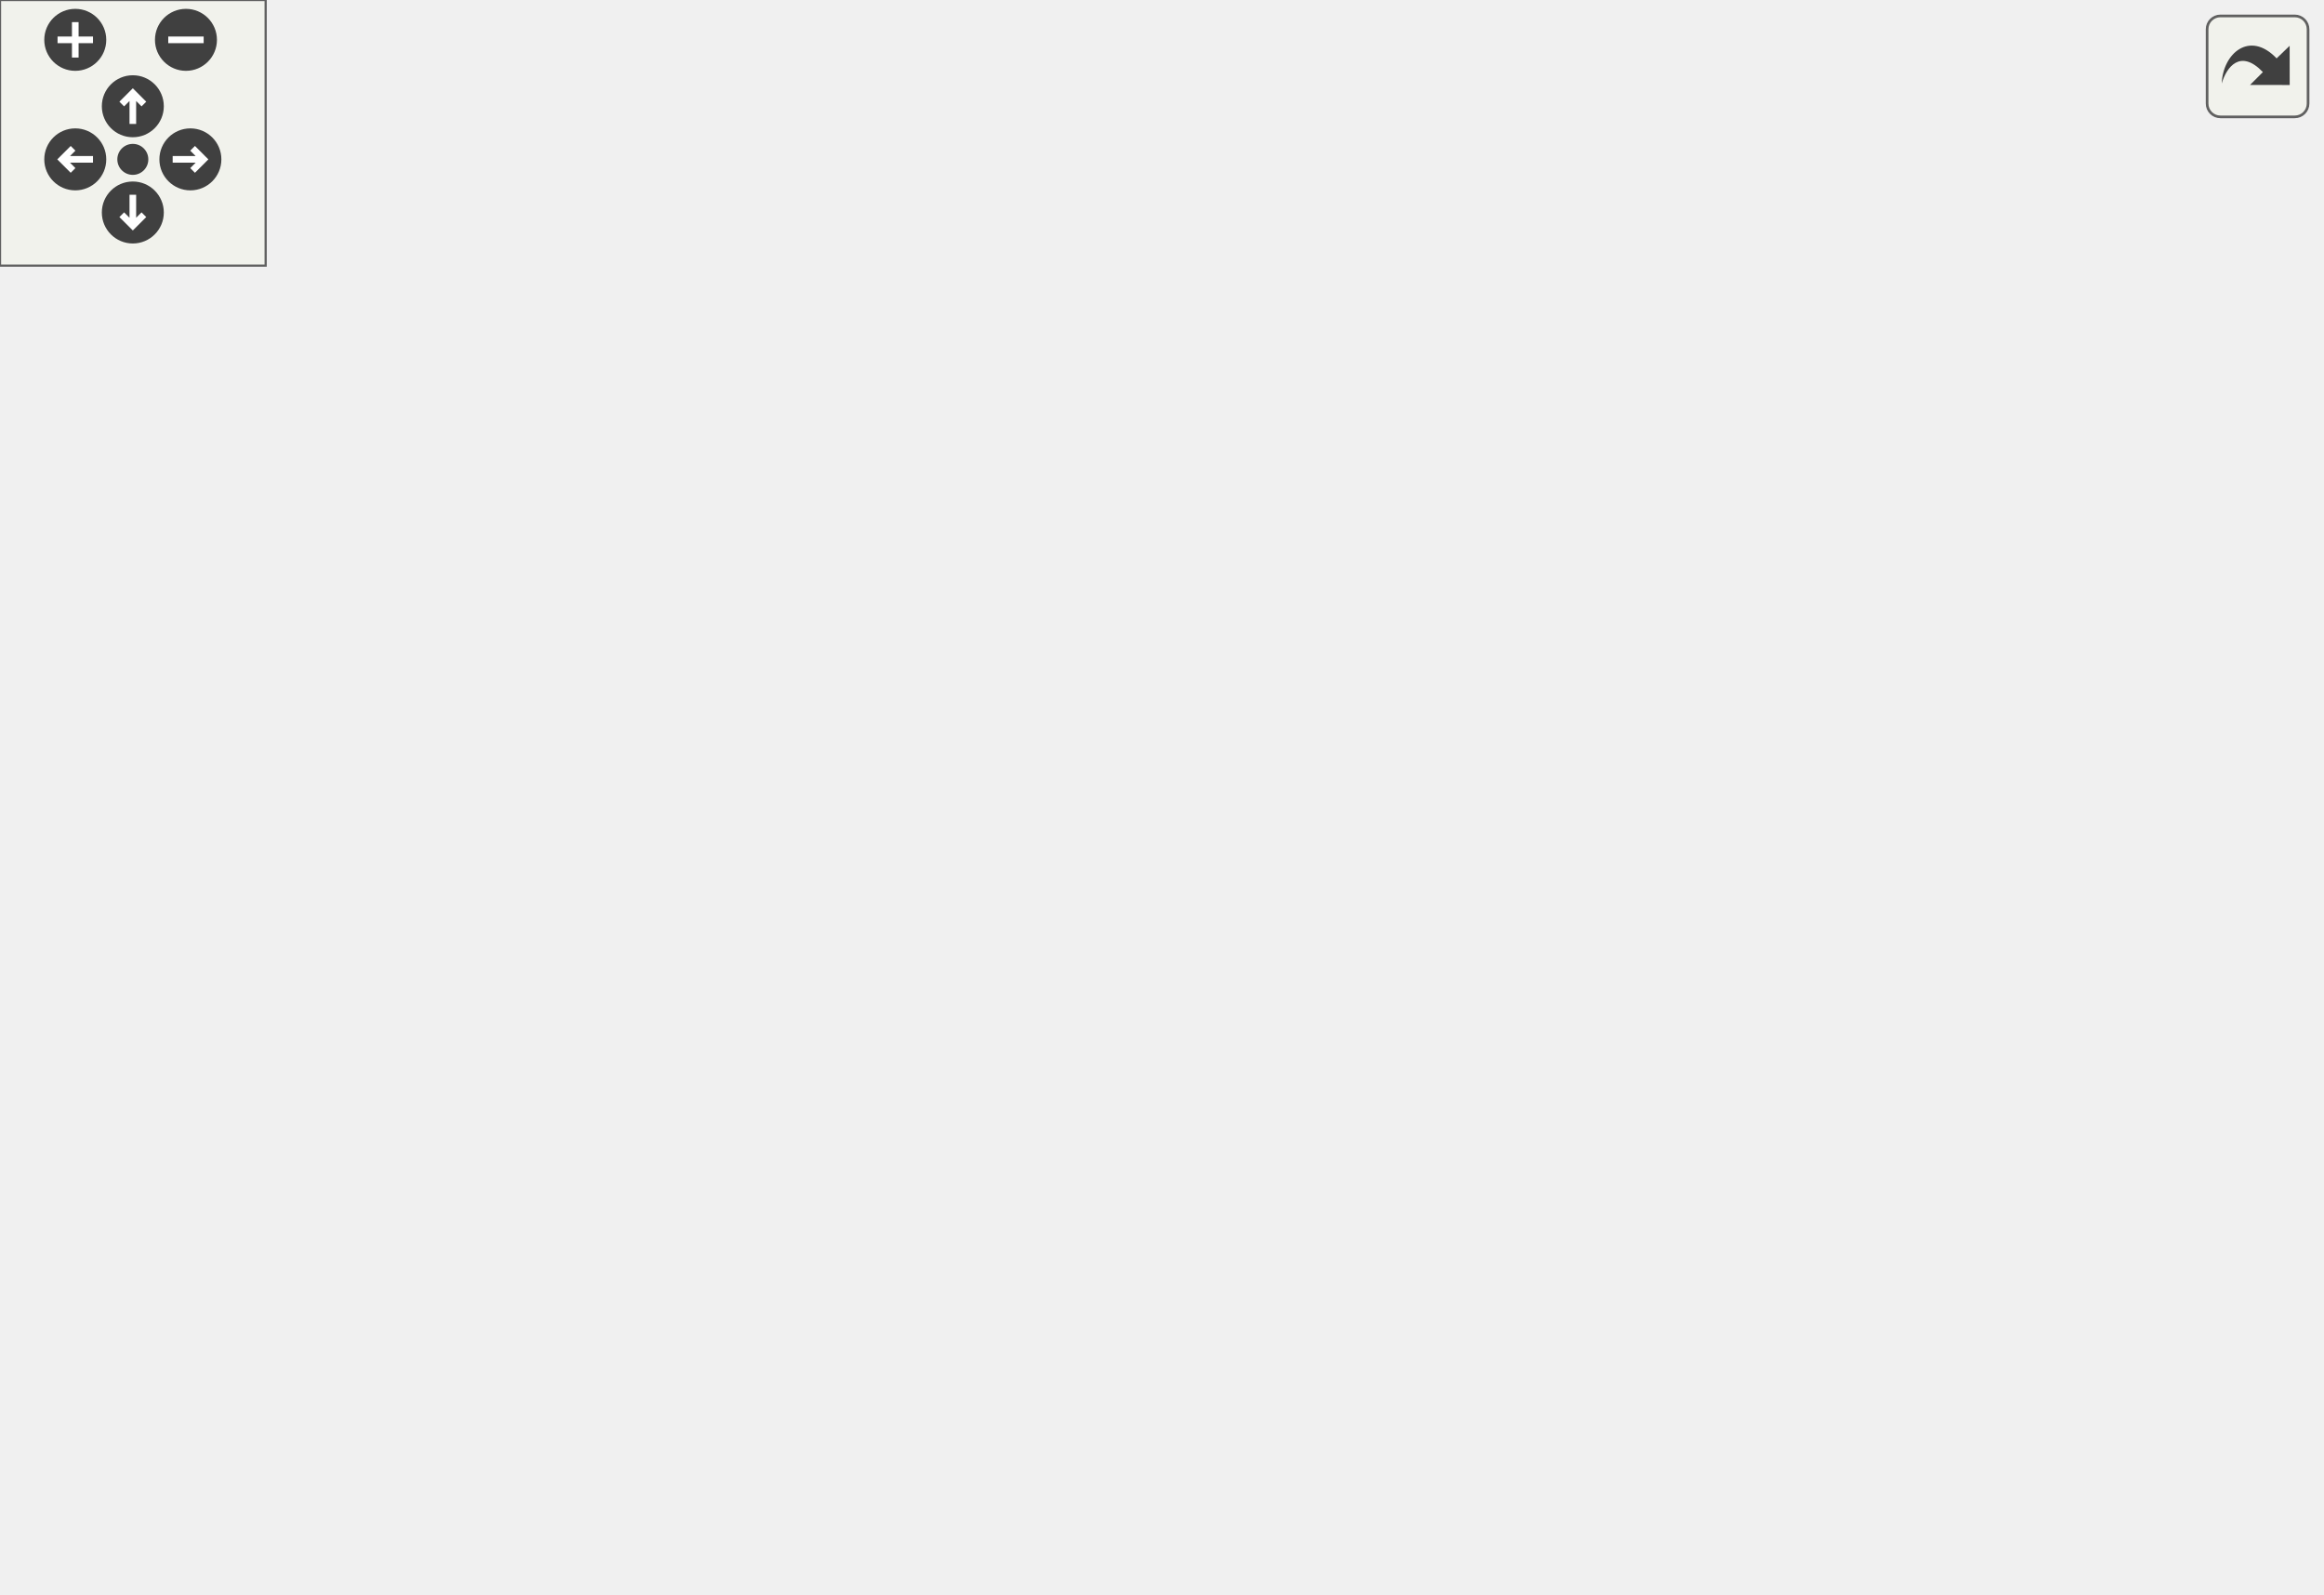
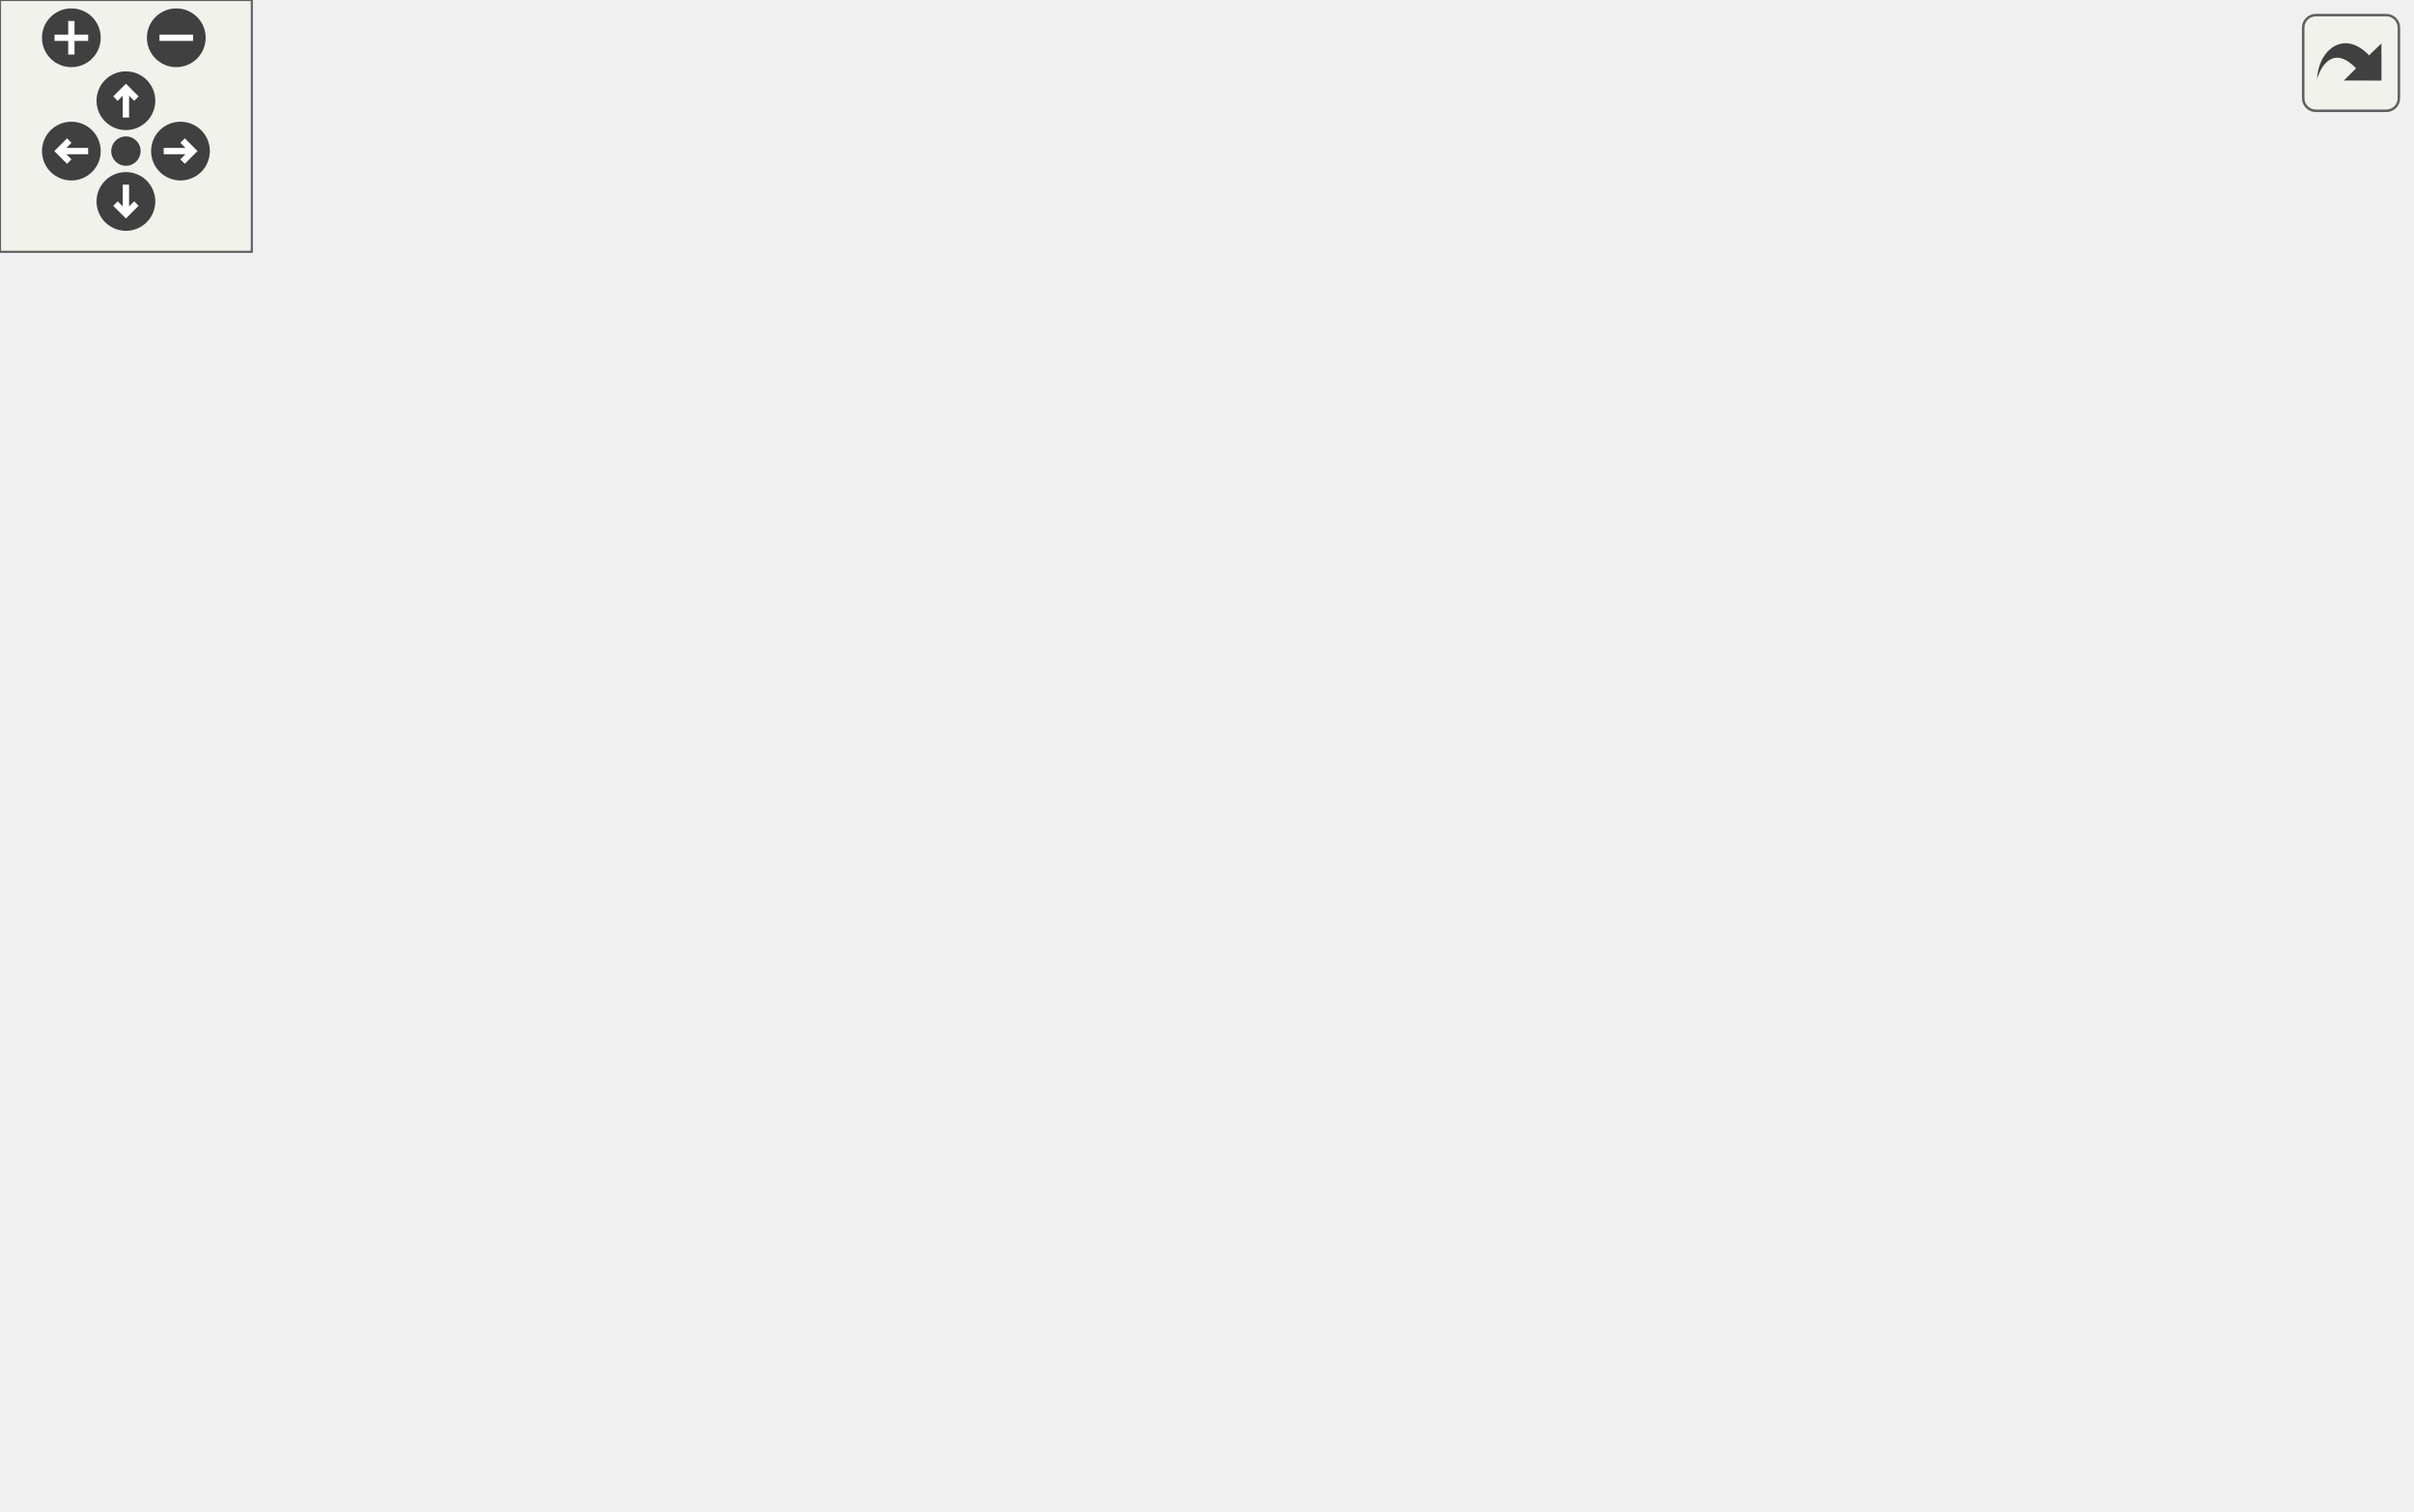
<svg xmlns="http://www.w3.org/2000/svg" xmlns:xlink="http://www.w3.org/1999/xlink" id="main" version="1.1" xml:space="preserve">
  <style type="text/css">
.edge:hover path { stroke: red; }
.edge:hover polygon { stroke: red; fill: red; }
</style>
  <defs>
    <circle id="rim" cx="0" cy="0" r="7" />
    <circle id="rim2" cx="0" cy="0" r="3.5" />
    <g id="zoomPlus">
      <use xlink:href="#rim" fill="#404040">
        <set attributeName="fill" to="#808080" begin="zoomplus.mouseover" end="zoomplus.mouseout" />
      </use>
      <path d="M-4,0h8M0,-4v8" fill="none" stroke="white" stroke-width="1.5" pointer-events="none" />
    </g>
    <g id="zoomMin">
      <use xlink:href="#rim" fill="#404040">
        <set attributeName="fill" to="#808080" begin="zoomminus.mouseover" end="zoomminus.mouseout" />
      </use>
      <path d="M-4,0h8" fill="none" stroke="white" stroke-width="1.5" pointer-events="none" />
    </g>
    <g id="dirArrow">
      <path fill="none" stroke="white" stroke-width="1.5" d="M0,-3.0v7 M-2.5,-0.5L0,-3.0L2.5,-0.5" />
    </g>
    <g id="resetDef">
      <use xlink:href="#rim2" fill="#404040">
        <set attributeName="fill" to="#808080" begin="reset.mouseover" end="reset.mouseout" />
      </use>
    </g>
  </defs>
  <svg id="graph" class="graph">
    <g id="viewport">
      <g id="node1" class="node">
        <g id="a_node1">
          <a xlink:title=" ">
-             <polygon fill="#bfbfbf" stroke="black" points="249.56,-280.5 249.56,-299.5 320.56,-299.5 320.56,-280.5 249.56,-280.5" />
-             <text text-anchor="middle" x="285.06" y="-287.5" font-family="Helvetica,sans-Serif" font-size="10.00">groups.hpp</text>
+             <polygon fill="#bfbfbf" stroke="black" points="290.9,-280.5 290.9,-299.5 361.9,-299.5 361.9,-280.5 290.9,-280.5" />
+             <text text-anchor="middle" x="326.4" y="-287.5" font-family="Helvetica,sans-Serif" font-size="10.00">groups.hpp</text>
          </a>
        </g>
      </g>
      <g id="node2" class="node">
        <g id="a_node2">
          <a xlink:href="group__iface_8hpp.html" target="_top" xlink:title=" ">
-             <polygon fill="none" stroke="black" points="237.56,-224.5 237.56,-243.5 332.56,-243.5 332.56,-224.5 237.56,-224.5" />
-             <text text-anchor="middle" x="285.06" y="-231.5" font-family="Helvetica,sans-Serif" font-size="10.00">group_iface.hpp</text>
+             <polygon fill="none" stroke="black" points="278.9,-224.5 278.9,-243.5 373.9,-243.5 373.9,-224.5 278.9,-224.5" />
+             <text text-anchor="middle" x="326.4" y="-231.5" font-family="Helvetica,sans-Serif" font-size="10.00">group_iface.hpp</text>
          </a>
        </g>
      </g>
      <g id="edge1" class="edge">
-         <path fill="none" stroke="midnightblue" d="M285.06,-280.08C285.06,-273.01 285.06,-262.86 285.06,-253.99" />
-         <polygon fill="midnightblue" stroke="midnightblue" points="288.56,-253.75 285.06,-243.75 281.56,-253.75 288.56,-253.75" />
-       </g>
-       <g id="node6" class="node">
-         <g id="a_node6">
+         <path fill="none" stroke="midnightblue" d="M326.4,-280.08C326.4,-273.01 326.4,-262.86 326.4,-253.99" />
+         <polygon fill="midnightblue" stroke="midnightblue" points="329.9,-253.75 326.4,-243.75 322.9,-253.75 329.9,-253.75" />
+       </g>
+       <g id="node5" class="node">
+         <g id="a_node5">
          <a xlink:href="types_8hpp.html" target="_top" xlink:title=" ">
-             <polygon fill="none" stroke="black" points="124.56,-56.5 124.56,-75.5 189.56,-75.5 189.56,-56.5 124.56,-56.5" />
-             <text text-anchor="middle" x="157.06" y="-63.5" font-family="Helvetica,sans-Serif" font-size="10.00">types.hpp</text>
+             <polygon fill="none" stroke="black" points="102.9,-56.5 102.9,-75.5 167.9,-75.5 167.9,-56.5 102.9,-56.5" />
+             <text text-anchor="middle" x="135.4" y="-63.5" font-family="Helvetica,sans-Serif" font-size="10.00">types.hpp</text>
+           </a>
+         </g>
+       </g>
+       <g id="edge22" class="edge">
+         <path fill="none" stroke="midnightblue" d="M290.61,-287.9C227.18,-283.91 95.17,-266.11 25.4,-188 2.62,-162.5 -6.15,-140.05 13.4,-112 31.14,-86.55 65,-75.45 92.56,-70.64" />
+         <polygon fill="midnightblue" stroke="midnightblue" points="93.4,-74.05 102.76,-69.08 92.35,-67.13 93.4,-74.05" />
+       </g>
+       <g id="node9" class="node">
+         <g id="a_node9">
+           <a xlink:title=" ">
+             <polygon fill="none" stroke="#bfbfbf" points="510.4,-56.5 510.4,-75.5 574.4,-75.5 574.4,-56.5 510.4,-56.5" />
+             <text text-anchor="middle" x="542.4" y="-63.5" font-family="Helvetica,sans-Serif" font-size="10.00">algorithm</text>
          </a>
        </g>
      </g>
      <g id="edge23" class="edge">
-         <path fill="none" stroke="midnightblue" d="M249.09,-288.29C187.06,-284.89 61.19,-267.93 5.06,-188 -8.79,-168.28 9.05,-126.2 23.06,-112 47.19,-87.55 85,-76.38 114.31,-71.28" />
-         <polygon fill="midnightblue" stroke="midnightblue" points="114.95,-74.73 124.29,-69.72 113.87,-67.81 114.95,-74.73" />
-       </g>
-       <g id="node10" class="node">
-         <g id="a_node10">
-           <a xlink:title=" ">
-             <polygon fill="none" stroke="#bfbfbf" points="448.06,-56.5 448.06,-75.5 512.06,-75.5 512.06,-56.5 448.06,-56.5" />
-             <text text-anchor="middle" x="480.06" y="-63.5" font-family="Helvetica,sans-Serif" font-size="10.00">algorithm</text>
-           </a>
-         </g>
-       </g>
-       <g id="edge24" class="edge">
-         <path fill="none" stroke="midnightblue" d="M304.73,-280.46C337.31,-265.56 403.15,-232.11 446.06,-188 466.2,-167.29 471.24,-159.81 479.06,-132 483.31,-116.87 483.23,-98.98 482.28,-85.79" />
-         <polygon fill="midnightblue" stroke="midnightblue" points="485.74,-85.23 481.3,-75.61 478.77,-85.9 485.74,-85.23" />
+         <path fill="none" stroke="midnightblue" d="M362,-282.06C410.19,-270.8 495.64,-243.93 543.4,-188 565.82,-161.75 565.6,-145.96 559.4,-112 557.71,-102.76 554.23,-92.95 550.85,-84.85" />
+         <polygon fill="midnightblue" stroke="midnightblue" points="554.03,-83.4 546.77,-75.69 547.64,-86.25 554.03,-83.4" />
      </g>
      <g id="node3" class="node">
        <g id="a_node3">
          <a xlink:href="arg__iface_8hpp.html" target="_top" xlink:title=" ">
-             <polygon fill="none" stroke="black" points="313.56,-168.5 313.56,-187.5 396.56,-187.5 396.56,-168.5 313.56,-168.5" />
-             <text text-anchor="middle" x="355.06" y="-175.5" font-family="Helvetica,sans-Serif" font-size="10.00">arg_iface.hpp</text>
+             <polygon fill="none" stroke="black" points="214.9,-168.5 214.9,-187.5 297.9,-187.5 297.9,-168.5 214.9,-168.5" />
+             <text text-anchor="middle" x="256.4" y="-175.5" font-family="Helvetica,sans-Serif" font-size="10.00">arg_iface.hpp</text>
          </a>
        </g>
      </g>
      <g id="edge2" class="edge">
-         <path fill="none" stroke="midnightblue" d="M296.3,-224.32C306.85,-216.18 322.86,-203.84 335.5,-194.09" />
-         <polygon fill="midnightblue" stroke="midnightblue" points="337.83,-196.71 343.61,-187.83 333.55,-191.17 337.83,-196.71" />
+         <path fill="none" stroke="midnightblue" d="M315.16,-224.32C304.6,-216.18 288.6,-203.84 275.96,-194.09" />
+         <polygon fill="midnightblue" stroke="midnightblue" points="277.91,-191.17 267.85,-187.83 273.63,-196.71 277.91,-191.17" />
      </g>
      <g id="node4" class="node">
        <g id="a_node4">
          <a xlink:href="utils_8hpp.html" target="_top" xlink:title=" ">
-             <polygon fill="none" stroke="black" points="385.56,-112.5 385.56,-131.5 444.56,-131.5 444.56,-112.5 385.56,-112.5" />
-             <text text-anchor="middle" x="415.06" y="-119.5" font-family="Helvetica,sans-Serif" font-size="10.00">utils.hpp</text>
+             <polygon fill="none" stroke="black" points="309.9,-112.5 309.9,-131.5 368.9,-131.5 368.9,-112.5 309.9,-112.5" />
+             <text text-anchor="middle" x="339.4" y="-119.5" font-family="Helvetica,sans-Serif" font-size="10.00">utils.hpp</text>
+           </a>
+         </g>
+       </g>
+       <g id="edge12" class="edge">
+         <path fill="none" stroke="midnightblue" d="M327.42,-224.37C329.52,-206.62 334.36,-165.67 337.2,-141.6" />
+         <polygon fill="midnightblue" stroke="midnightblue" points="340.69,-141.93 338.39,-131.59 333.74,-141.11 340.69,-141.93" />
+       </g>
+       <g id="edge16" class="edge">
+         <path fill="none" stroke="midnightblue" d="M282.63,-224.46C257.81,-217.85 227.41,-206.58 205.4,-188 171.99,-159.79 150.94,-111.35 141.39,-85.13" />
+         <polygon fill="midnightblue" stroke="midnightblue" points="144.69,-83.97 138.1,-75.67 138.08,-86.27 144.69,-83.97" />
+       </g>
+       <g id="node8" class="node">
+         <g id="a_node8">
+           <a xlink:title=" ">
+             <polygon fill="none" stroke="#bfbfbf" points="2.9,-0.5 2.9,-19.5 49.9,-19.5 49.9,-0.5 2.9,-0.5" />
+             <text text-anchor="middle" x="26.4" y="-7.5" font-family="Helvetica,sans-Serif" font-size="10.00">vector</text>
+           </a>
+         </g>
+       </g>
+       <g id="edge17" class="edge">
+         <path fill="none" stroke="midnightblue" d="M278.62,-232.27C203.12,-230.11 61.12,-221.55 25.4,-188 -18.43,-146.83 5.33,-65.18 18.96,-28.99" />
+         <polygon fill="midnightblue" stroke="midnightblue" points="22.22,-30.27 22.63,-19.69 15.71,-27.71 22.22,-30.27" />
+       </g>
+       <g id="edge19" class="edge">
+         <path fill="none" stroke="midnightblue" d="M374.03,-228.23C425.67,-222.04 503.41,-209.41 523.4,-188 549.31,-160.24 548.32,-112.33 545.35,-85.89" />
+         <polygon fill="midnightblue" stroke="midnightblue" points="548.78,-85.14 543.98,-75.7 541.84,-86.08 548.78,-85.14" />
+       </g>
+       <g id="node10" class="node">
+         <g id="a_node10">
+           <a xlink:title=" ">
+             <polygon fill="none" stroke="#bfbfbf" points="333.9,-56.5 333.9,-75.5 402.9,-75.5 402.9,-56.5 333.9,-56.5" />
+             <text text-anchor="middle" x="368.4" y="-63.5" font-family="Helvetica,sans-Serif" font-size="10.00">type_traits</text>
+           </a>
+         </g>
+       </g>
+       <g id="edge18" class="edge">
+         <path fill="none" stroke="midnightblue" d="M332.67,-224.38C344.43,-207.61 369.44,-168.99 378.4,-132 382.18,-116.4 378.79,-98.32 374.97,-85.2" />
+         <polygon fill="midnightblue" stroke="midnightblue" points="378.23,-83.92 371.8,-75.5 371.58,-86.1 378.23,-83.92" />
+       </g>
+       <g id="node12" class="node">
+         <g id="a_node12">
+           <a xlink:href="exceptions_8hpp.html" target="_top" xlink:title=" ">
+             <polygon fill="none" stroke="black" points="34.9,-168.5 34.9,-187.5 125.9,-187.5 125.9,-168.5 34.9,-168.5" />
+             <text text-anchor="middle" x="80.4" y="-175.5" font-family="Helvetica,sans-Serif" font-size="10.00">exceptions.hpp</text>
          </a>
        </g>
      </g>
      <g id="edge13" class="edge">
-         <path fill="none" stroke="midnightblue" d="M332.7,-227.15C358.33,-221.45 388.24,-210.2 406.06,-188 416.41,-175.1 417.91,-155.92 417.28,-141.74" />
-         <polygon fill="midnightblue" stroke="midnightblue" points="420.75,-141.33 416.43,-131.65 413.78,-141.91 420.75,-141.33" />
-       </g>
-       <g id="edge17" class="edge">
-         <path fill="none" stroke="midnightblue" d="M237.49,-232.1C168.2,-229.67 44.75,-220.73 17.06,-188 -21.43,-142.52 69.32,-99.43 122.26,-79.14" />
-         <polygon fill="midnightblue" stroke="midnightblue" points="123.52,-82.4 131.66,-75.62 121.07,-75.85 123.52,-82.4" />
-       </g>
-       <g id="node9" class="node">
-         <g id="a_node9">
-           <a xlink:title=" ">
-             <polygon fill="none" stroke="#bfbfbf" points="369.56,-0.5 369.56,-19.5 416.56,-19.5 416.56,-0.5 369.56,-0.5" />
-             <text text-anchor="middle" x="393.06" y="-7.5" font-family="Helvetica,sans-Serif" font-size="10.00">vector</text>
-           </a>
-         </g>
-       </g>
-       <g id="edge18" class="edge">
-         <path fill="none" stroke="midnightblue" d="M332.91,-228.5C367.11,-223.29 412.79,-212.08 446.06,-188 494.58,-152.87 503.64,-133.32 521.06,-76 523.64,-67.5 526.2,-63.25 521.06,-56 499.86,-26.08 457.12,-15.91 426.87,-12.53" />
-         <polygon fill="midnightblue" stroke="midnightblue" points="427.03,-9.03 416.75,-11.6 426.39,-16 427.03,-9.03" />
+         <path fill="none" stroke="midnightblue" d="M287.42,-224.44C244.51,-215.02 175.46,-199.87 129.03,-189.68" />
+         <polygon fill="midnightblue" stroke="midnightblue" points="129.72,-186.24 119.2,-187.52 128.22,-193.08 129.72,-186.24" />
+       </g>
+       <g id="node14" class="node">
+         <g id="a_node14">
+           <a xlink:title=" ">
+             <polygon fill="none" stroke="#bfbfbf" points="392.9,-168.5 392.9,-187.5 437.9,-187.5 437.9,-168.5 392.9,-168.5" />
+             <text text-anchor="middle" x="415.4" y="-175.5" font-family="Helvetica,sans-Serif" font-size="10.00">utility</text>
+           </a>
+         </g>
      </g>
      <g id="edge20" class="edge">
-         <path fill="none" stroke="midnightblue" d="M332.56,-226.8C361.66,-220.93 398.17,-209.63 424.06,-188 456.08,-161.25 470.77,-112.18 476.66,-85.49" />
-         <polygon fill="midnightblue" stroke="midnightblue" points="480.12,-86.04 478.67,-75.55 473.26,-84.65 480.12,-86.04" />
+         <path fill="none" stroke="midnightblue" d="M340.7,-224.32C354.59,-215.9 375.89,-202.97 392.21,-193.07" />
+         <polygon fill="midnightblue" stroke="midnightblue" points="394.4,-195.83 401.14,-187.65 390.77,-189.85 394.4,-195.83" />
+       </g>
+       <g id="node15" class="node">
+         <g id="a_node15">
+           <a xlink:title=" ">
+             <polygon fill="none" stroke="#bfbfbf" points="456.4,-168.5 456.4,-187.5 514.4,-187.5 514.4,-168.5 456.4,-168.5" />
+             <text text-anchor="middle" x="485.4" y="-175.5" font-family="Helvetica,sans-Serif" font-size="10.00">memory</text>
+           </a>
+         </g>
+       </g>
+       <g id="edge21" class="edge">
+         <path fill="none" stroke="midnightblue" d="M351.6,-224.44C378.34,-215.36 420.8,-200.94 450.71,-190.78" />
+         <polygon fill="midnightblue" stroke="midnightblue" points="451.98,-194.05 460.33,-187.52 449.73,-187.42 451.98,-194.05" />
+       </g>
+       <g id="edge3" class="edge">
+         <path fill="none" stroke="midnightblue" d="M269.74,-168.32C282.56,-159.98 302.19,-147.21 317.34,-137.35" />
+         <polygon fill="midnightblue" stroke="midnightblue" points="319.63,-140.04 326.1,-131.65 315.81,-134.17 319.63,-140.04" />
+       </g>
+       <g id="edge10" class="edge">
+         <path fill="none" stroke="midnightblue" d="M246.91,-168.37C226.5,-149.81 178.21,-105.91 152.38,-82.44" />
+         <polygon fill="midnightblue" stroke="midnightblue" points="154.61,-79.73 144.85,-75.59 149.9,-84.91 154.61,-79.73" />
      </g>
      <g id="node11" class="node">
        <g id="a_node11">
-           <a xlink:title=" ">
-             <polygon fill="none" stroke="#bfbfbf" points="262.56,-56.5 262.56,-75.5 331.56,-75.5 331.56,-56.5 262.56,-56.5" />
-             <text text-anchor="middle" x="297.06" y="-63.5" font-family="Helvetica,sans-Serif" font-size="10.00">type_traits</text>
-           </a>
-         </g>
-       </g>
-       <g id="edge19" class="edge">
-         <path fill="none" stroke="midnightblue" d="M284.76,-224.46C284.2,-204.63 283.37,-153.98 288.06,-112 289.04,-103.18 290.87,-93.52 292.63,-85.42" />
-         <polygon fill="midnightblue" stroke="midnightblue" points="296.06,-86.09 294.89,-75.56 289.24,-84.52 296.06,-86.09" />
+           <a xlink:href="enums_8hpp.html" target="_top" xlink:title=" ">
+             <polygon fill="none" stroke="black" points="220.9,-112.5 220.9,-131.5 291.9,-131.5 291.9,-112.5 220.9,-112.5" />
+             <text text-anchor="middle" x="256.4" y="-119.5" font-family="Helvetica,sans-Serif" font-size="10.00">enums.hpp</text>
+           </a>
+         </g>
+       </g>
+       <g id="edge11" class="edge">
+         <path fill="none" stroke="midnightblue" d="M256.4,-168.08C256.4,-161.01 256.4,-150.86 256.4,-141.99" />
+         <polygon fill="midnightblue" stroke="midnightblue" points="259.9,-141.75 256.4,-131.75 252.9,-141.75 259.9,-141.75" />
+       </g>
+       <g id="edge4" class="edge">
+         <path fill="none" stroke="midnightblue" d="M309.74,-113.15C274.97,-103.95 217.11,-88.63 177.66,-78.18" />
+         <polygon fill="midnightblue" stroke="midnightblue" points="178.36,-74.75 167.8,-75.58 176.57,-81.52 178.36,-74.75" />
+       </g>
+       <g id="edge8" class="edge">
+         <path fill="none" stroke="midnightblue" d="M368.92,-113.15C403.52,-103.95 461.1,-88.63 500.36,-78.18" />
+         <polygon fill="midnightblue" stroke="midnightblue" points="501.4,-81.53 510.16,-75.58 499.6,-74.76 501.4,-81.53" />
+       </g>
+       <g id="edge9" class="edge">
+         <path fill="none" stroke="midnightblue" d="M344.19,-112.08C348.16,-104.69 353.93,-93.95 358.84,-84.81" />
+         <polygon fill="midnightblue" stroke="midnightblue" points="362.05,-86.22 363.7,-75.75 355.89,-82.91 362.05,-86.22" />
+       </g>
+       <g id="node6" class="node">
+         <g id="a_node6">
+           <a xlink:title=" ">
+             <polygon fill="none" stroke="#bfbfbf" points="171.4,-0.5 171.4,-19.5 215.4,-19.5 215.4,-0.5 171.4,-0.5" />
+             <text text-anchor="middle" x="193.4" y="-7.5" font-family="Helvetica,sans-Serif" font-size="10.00">string</text>
+           </a>
+         </g>
+       </g>
+       <g id="edge5" class="edge">
+         <path fill="none" stroke="midnightblue" d="M144.72,-56.32C153.29,-48.34 166.21,-36.31 176.59,-26.65" />
+         <polygon fill="midnightblue" stroke="midnightblue" points="178.98,-29.21 183.91,-19.83 174.21,-24.09 178.98,-29.21" />
+       </g>
+       <g id="node7" class="node">
+         <g id="a_node7">
+           <a xlink:title=" ">
+             <polygon fill="none" stroke="#bfbfbf" points="93.4,-0.5 93.4,-19.5 153.4,-19.5 153.4,-0.5 93.4,-0.5" />
+             <text text-anchor="middle" x="123.4" y="-7.5" font-family="Helvetica,sans-Serif" font-size="10.00">iostream</text>
+           </a>
+         </g>
+       </g>
+       <g id="edge6" class="edge">
+         <path fill="none" stroke="midnightblue" d="M133.42,-56.08C131.83,-48.93 129.54,-38.64 127.56,-29.69" />
+         <polygon fill="midnightblue" stroke="midnightblue" points="130.93,-28.75 125.35,-19.75 124.1,-30.27 130.93,-28.75" />
+       </g>
+       <g id="edge7" class="edge">
+         <path fill="none" stroke="midnightblue" d="M117.89,-56.32C100.33,-47.62 73.07,-34.12 52.87,-24.11" />
+         <polygon fill="midnightblue" stroke="midnightblue" points="54.39,-20.96 43.87,-19.65 51.28,-27.23 54.39,-20.96" />
+       </g>
+       <g id="edge15" class="edge">
+         <path fill="none" stroke="midnightblue" d="M84.72,-168.37C93.71,-150.38 114.63,-108.55 126.59,-84.63" />
+         <polygon fill="midnightblue" stroke="midnightblue" points="129.76,-86.1 131.11,-75.59 123.5,-82.97 129.76,-86.1" />
      </g>
      <g id="node13" class="node">
        <g id="a_node13">
-           <a xlink:href="exceptions_8hpp.html" target="_top" xlink:title=" ">
-             <polygon fill="none" stroke="black" points="26.56,-168.5 26.56,-187.5 117.56,-187.5 117.56,-168.5 26.56,-168.5" />
-             <text text-anchor="middle" x="72.06" y="-175.5" font-family="Helvetica,sans-Serif" font-size="10.00">exceptions.hpp</text>
+           <a xlink:title=" ">
+             <polygon fill="none" stroke="#bfbfbf" points="22.9,-112.5 22.9,-131.5 87.9,-131.5 87.9,-112.5 22.9,-112.5" />
+             <text text-anchor="middle" x="55.4" y="-119.5" font-family="Helvetica,sans-Serif" font-size="10.00">stdexcept</text>
          </a>
        </g>
      </g>
      <g id="edge14" class="edge">
-         <path fill="none" stroke="midnightblue" d="M251.31,-224.44C214.54,-215.12 155.61,-200.18 115.43,-190" />
-         <polygon fill="midnightblue" stroke="midnightblue" points="116.2,-186.58 105.65,-187.52 114.48,-193.37 116.2,-186.58" />
-       </g>
-       <g id="node15" class="node">
-         <g id="a_node15">
-           <a xlink:title=" ">
-             <polygon fill="none" stroke="#bfbfbf" points="135.56,-168.5 135.56,-187.5 180.56,-187.5 180.56,-168.5 135.56,-168.5" />
-             <text text-anchor="middle" x="158.06" y="-175.5" font-family="Helvetica,sans-Serif" font-size="10.00">utility</text>
-           </a>
-         </g>
-       </g>
-       <g id="edge21" class="edge">
-         <path fill="none" stroke="midnightblue" d="M264.93,-224.44C244.03,-215.56 211.12,-201.56 187.34,-191.45" />
-         <polygon fill="midnightblue" stroke="midnightblue" points="188.66,-188.21 178.09,-187.52 185.92,-194.65 188.66,-188.21" />
-       </g>
-       <g id="node16" class="node">
-         <g id="a_node16">
-           <a xlink:title=" ">
-             <polygon fill="none" stroke="#bfbfbf" points="199.06,-168.5 199.06,-187.5 257.06,-187.5 257.06,-168.5 199.06,-168.5" />
-             <text text-anchor="middle" x="228.06" y="-175.5" font-family="Helvetica,sans-Serif" font-size="10.00">memory</text>
-           </a>
-         </g>
-       </g>
-       <g id="edge22" class="edge">
-         <path fill="none" stroke="midnightblue" d="M275.9,-224.32C267.56,-216.42 255.02,-204.55 244.88,-194.94" />
-         <polygon fill="midnightblue" stroke="midnightblue" points="247.05,-192.17 237.38,-187.83 242.23,-197.25 247.05,-192.17" />
-       </g>
-       <g id="edge3" class="edge">
-         <path fill="none" stroke="midnightblue" d="M364.7,-168.32C373.57,-160.34 386.93,-148.31 397.66,-138.65" />
-         <polygon fill="midnightblue" stroke="midnightblue" points="400.15,-141.13 405.24,-131.83 395.47,-135.92 400.15,-141.13" />
-       </g>
-       <g id="edge11" class="edge">
-         <path fill="none" stroke="midnightblue" d="M339.52,-168.37C305.18,-149.29 222.62,-103.42 181.37,-80.51" />
-         <polygon fill="midnightblue" stroke="midnightblue" points="182.96,-77.39 172.52,-75.59 179.56,-83.51 182.96,-77.39" />
-       </g>
-       <g id="node12" class="node">
-         <g id="a_node12">
-           <a xlink:href="enums_8hpp.html" target="_top" xlink:title=" ">
-             <polygon fill="none" stroke="black" points="296.56,-112.5 296.56,-131.5 367.56,-131.5 367.56,-112.5 296.56,-112.5" />
-             <text text-anchor="middle" x="332.06" y="-119.5" font-family="Helvetica,sans-Serif" font-size="10.00">enums.hpp</text>
-           </a>
-         </g>
-       </g>
-       <g id="edge12" class="edge">
-         <path fill="none" stroke="midnightblue" d="M351.26,-168.08C348.14,-160.77 343.63,-150.18 339.77,-141.1" />
-         <polygon fill="midnightblue" stroke="midnightblue" points="342.92,-139.58 335.78,-131.75 336.48,-142.32 342.92,-139.58" />
-       </g>
-       <g id="node5" class="node">
-         <g id="a_node5">
-           <a xlink:title=" ">
-             <polygon fill="none" stroke="#bfbfbf" points="386.06,-56.5 386.06,-75.5 430.06,-75.5 430.06,-56.5 386.06,-56.5" />
-             <text text-anchor="middle" x="408.06" y="-63.5" font-family="Helvetica,sans-Serif" font-size="10.00">regex</text>
-           </a>
-         </g>
-       </g>
-       <g id="edge4" class="edge">
-         <path fill="none" stroke="midnightblue" d="M413.9,-112.08C412.97,-104.93 411.64,-94.64 410.48,-85.69" />
-         <polygon fill="midnightblue" stroke="midnightblue" points="413.95,-85.22 409.19,-75.75 407.01,-86.12 413.95,-85.22" />
-       </g>
-       <g id="edge5" class="edge">
-         <path fill="none" stroke="midnightblue" d="M385.21,-113.84C382.45,-113.21 379.71,-112.58 377.06,-112 315.6,-98.44 244.17,-84.09 199.79,-75.34" />
-         <polygon fill="midnightblue" stroke="midnightblue" points="200.41,-71.89 189.92,-73.39 199.06,-78.76 200.41,-71.89" />
-       </g>
-       <g id="edge9" class="edge">
-         <path fill="none" stroke="midnightblue" d="M425.5,-112.32C435.2,-104.26 449.87,-92.08 461.56,-82.37" />
-         <polygon fill="midnightblue" stroke="midnightblue" points="463.97,-84.92 469.42,-75.83 459.5,-79.53 463.97,-84.92" />
-       </g>
-       <g id="edge10" class="edge">
-         <path fill="none" stroke="midnightblue" d="M396.36,-112.44C377.11,-103.64 346.9,-89.81 324.86,-79.72" />
-         <polygon fill="midnightblue" stroke="midnightblue" points="326.22,-76.5 315.67,-75.52 323.3,-82.86 326.22,-76.5" />
-       </g>
-       <g id="node7" class="node">
-         <g id="a_node7">
-           <a xlink:title=" ">
-             <polygon fill="none" stroke="#bfbfbf" points="100.06,-0.5 100.06,-19.5 144.06,-19.5 144.06,-0.5 100.06,-0.5" />
-             <text text-anchor="middle" x="122.06" y="-7.5" font-family="Helvetica,sans-Serif" font-size="10.00">string</text>
-           </a>
-         </g>
-       </g>
-       <g id="edge6" class="edge">
-         <path fill="none" stroke="midnightblue" d="M151.28,-56.08C146.38,-48.53 139.23,-37.49 133.22,-28.23" />
-         <polygon fill="midnightblue" stroke="midnightblue" points="136.11,-26.24 127.73,-19.75 130.23,-30.05 136.11,-26.24" />
-       </g>
-       <g id="node8" class="node">
-         <g id="a_node8">
-           <a xlink:title=" ">
-             <polygon fill="none" stroke="#bfbfbf" points="162.06,-0.5 162.06,-19.5 222.06,-19.5 222.06,-0.5 162.06,-0.5" />
-             <text text-anchor="middle" x="192.06" y="-7.5" font-family="Helvetica,sans-Serif" font-size="10.00">iostream</text>
-           </a>
-         </g>
-       </g>
-       <g id="edge7" class="edge">
-         <path fill="none" stroke="midnightblue" d="M162.84,-56.08C167.73,-48.53 174.88,-37.49 180.89,-28.23" />
-         <polygon fill="midnightblue" stroke="midnightblue" points="183.88,-30.05 186.38,-19.75 178.01,-26.24 183.88,-30.05" />
-       </g>
-       <g id="edge8" class="edge">
-         <path fill="none" stroke="midnightblue" d="M189.87,-57.49C234.64,-47.25 314.43,-28.99 359.56,-18.67" />
-         <polygon fill="midnightblue" stroke="midnightblue" points="360.47,-22.05 369.44,-16.4 358.91,-15.22 360.47,-22.05" />
-       </g>
-       <g id="edge16" class="edge">
-         <path fill="none" stroke="midnightblue" d="M72.75,-168.19C74.18,-154.86 78.48,-129.31 91.06,-112 100.79,-98.6 115.81,-87.91 129.06,-80.31" />
-         <polygon fill="midnightblue" stroke="midnightblue" points="130.73,-83.39 137.87,-75.56 127.41,-77.23 130.73,-83.39" />
-       </g>
-       <g id="node14" class="node">
-         <g id="a_node14">
-           <a xlink:title=" ">
-             <polygon fill="none" stroke="#bfbfbf" points="100.56,-112.5 100.56,-131.5 165.56,-131.5 165.56,-112.5 100.56,-112.5" />
-             <text text-anchor="middle" x="133.06" y="-119.5" font-family="Helvetica,sans-Serif" font-size="10.00">stdexcept</text>
-           </a>
-         </g>
-       </g>
-       <g id="edge15" class="edge">
-         <path fill="none" stroke="midnightblue" d="M81.86,-168.32C90.88,-160.34 104.46,-148.31 115.38,-138.65" />
-         <polygon fill="midnightblue" stroke="midnightblue" points="117.91,-141.08 123.08,-131.83 113.27,-135.84 117.91,-141.08" />
+         <path fill="none" stroke="midnightblue" d="M76.27,-168.08C72.89,-160.77 67.99,-150.18 63.78,-141.1" />
+         <polygon fill="midnightblue" stroke="midnightblue" points="66.83,-139.36 59.45,-131.75 60.48,-142.3 66.83,-139.36" />
      </g>
    </g>
  </svg>
  <g id="navigator" transform="translate(0 0)" fill="#404254">
    <rect fill="#f2f5e9" fill-opacity="0.5" stroke="#606060" stroke-width=".5" x="0" y="0" width="60" height="60" />
    <use id="zoomplus" xlink:href="#zoomPlus" x="17" y="9" />
    <use id="zoomminus" xlink:href="#zoomMin" x="42" y="9" />
    <use id="reset" xlink:href="#resetDef" x="30" y="36" />
    <g id="arrowUp" xlink:href="#dirArrow" transform="translate(30 24)">
      <use xlink:href="#rim" fill="#404040">
        <set attributeName="fill" to="#808080" begin="arrowUp.mouseover" end="arrowUp.mouseout" />
      </use>
      <path fill="none" stroke="white" stroke-width="1.5" d="M0,-3.0v7 M-2.5,-0.5L0,-3.0L2.5,-0.5" />
    </g>
    <g id="arrowRight" xlink:href="#dirArrow" transform="rotate(90) translate(36 -43)">
      <use xlink:href="#rim" fill="#404040">
        <set attributeName="fill" to="#808080" begin="arrowRight.mouseover" end="arrowRight.mouseout" />
      </use>
      <path fill="none" stroke="white" stroke-width="1.5" d="M0,-3.0v7 M-2.5,-0.5L0,-3.0L2.5,-0.5" />
    </g>
    <g id="arrowDown" xlink:href="#dirArrow" transform="rotate(180) translate(-30 -48)">
      <use xlink:href="#rim" fill="#404040">
        <set attributeName="fill" to="#808080" begin="arrowDown.mouseover" end="arrowDown.mouseout" />
      </use>
      <path fill="none" stroke="white" stroke-width="1.5" d="M0,-3.0v7 M-2.5,-0.5L0,-3.0L2.5,-0.5" />
    </g>
    <g id="arrowLeft" xlink:href="#dirArrow" transform="rotate(270) translate(-36 17)">
      <use xlink:href="#rim" fill="#404040">
        <set attributeName="fill" to="#808080" begin="arrowLeft.mouseover" end="arrowLeft.mouseout" />
      </use>
      <path fill="none" stroke="white" stroke-width="1.5" d="M0,-3.0v7 M-2.5,-0.5L0,-3.0L2.5,-0.5" />
    </g>
  </g>
  <svg viewBox="0 0 15 15" width="100%" height="30px" preserveAspectRatio="xMaxYMin meet">
    <g id="arrow_out" transform="scale(0.3 0.3)">
      <a xlink:href="groups_8hpp__incl_org.svg" target="_base">
        <rect id="button" ry="5" rx="5" y="6" x="6" height="38" width="38" fill="#f2f5e9" fill-opacity="0.5" stroke="#606060" stroke-width="1.0" />
        <path id="arrow" d="M 11.5,31.437 C 11.94,20.098 22.043,11.323 32.159,21.979 L 37.069,17.246 C 37.069,17.246 37.088,32 37.088,32 L 22.16,31.978 C 22.16,31.978 26.998,27.14 26.998,27.14 C 18.529,18.264 13.292,25.23 11.5,31.437 z" style="fill:#404040;" />
      </a>
    </g>
  </svg>
</svg>
